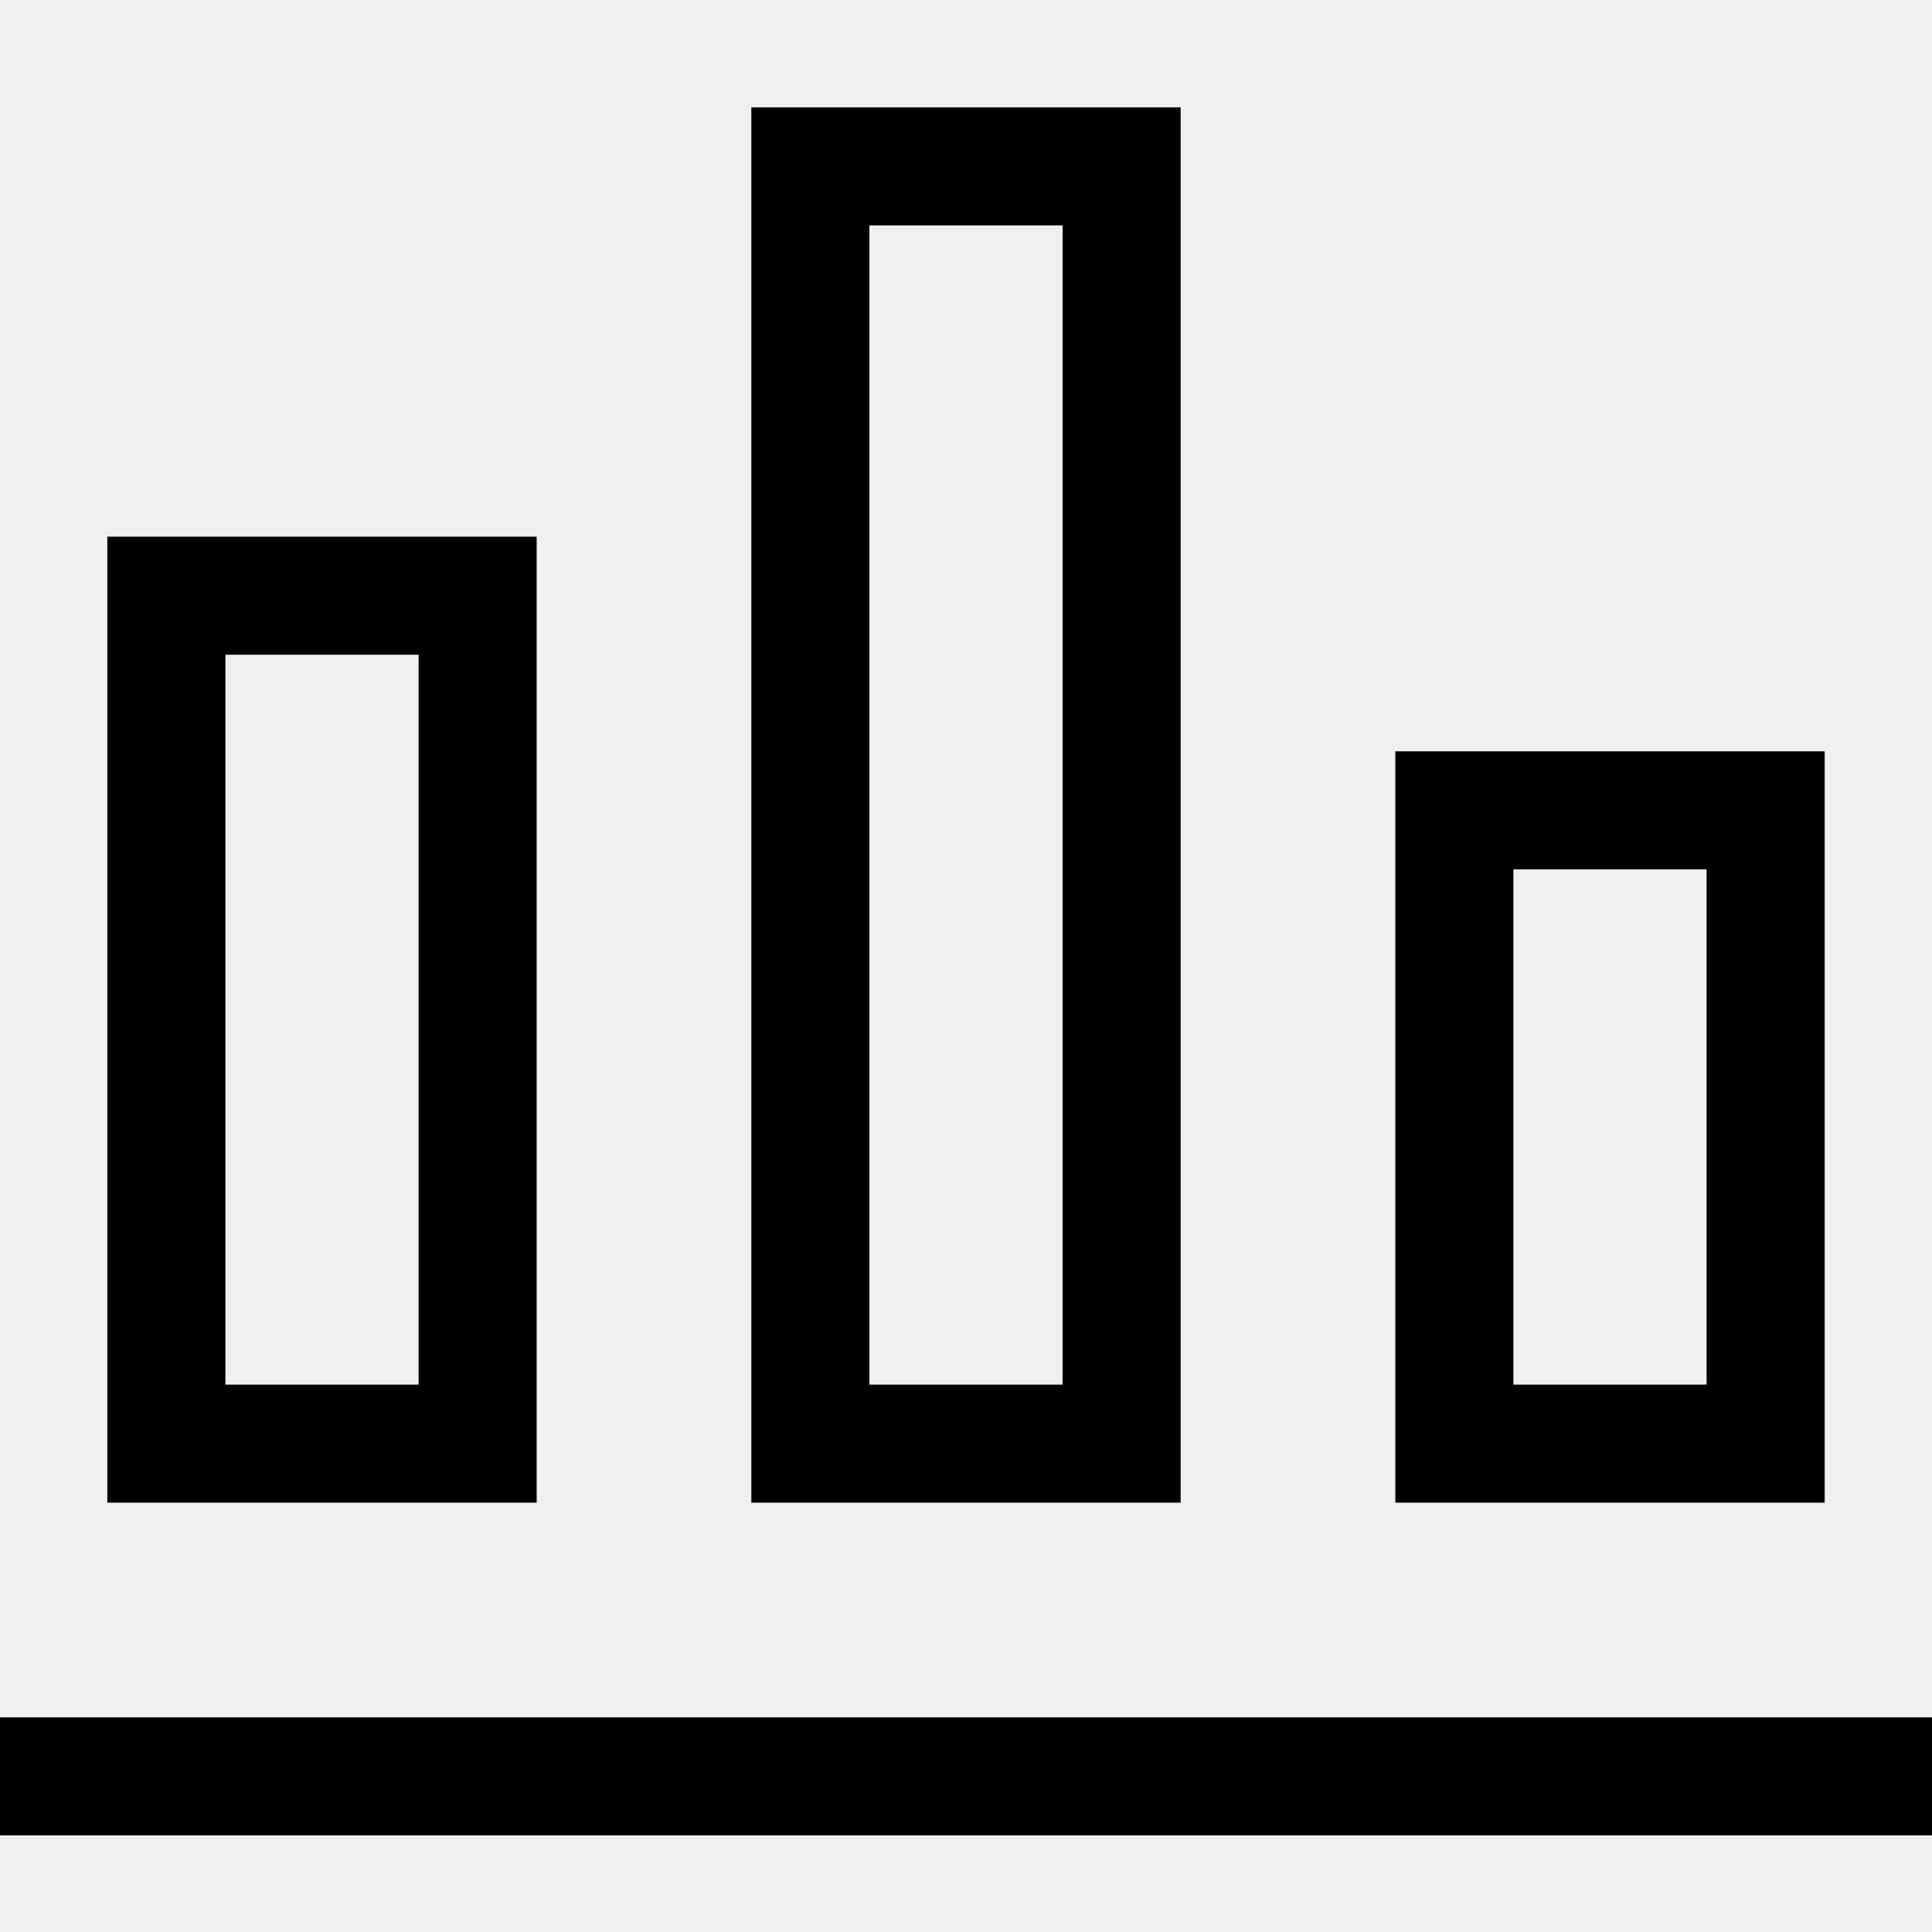
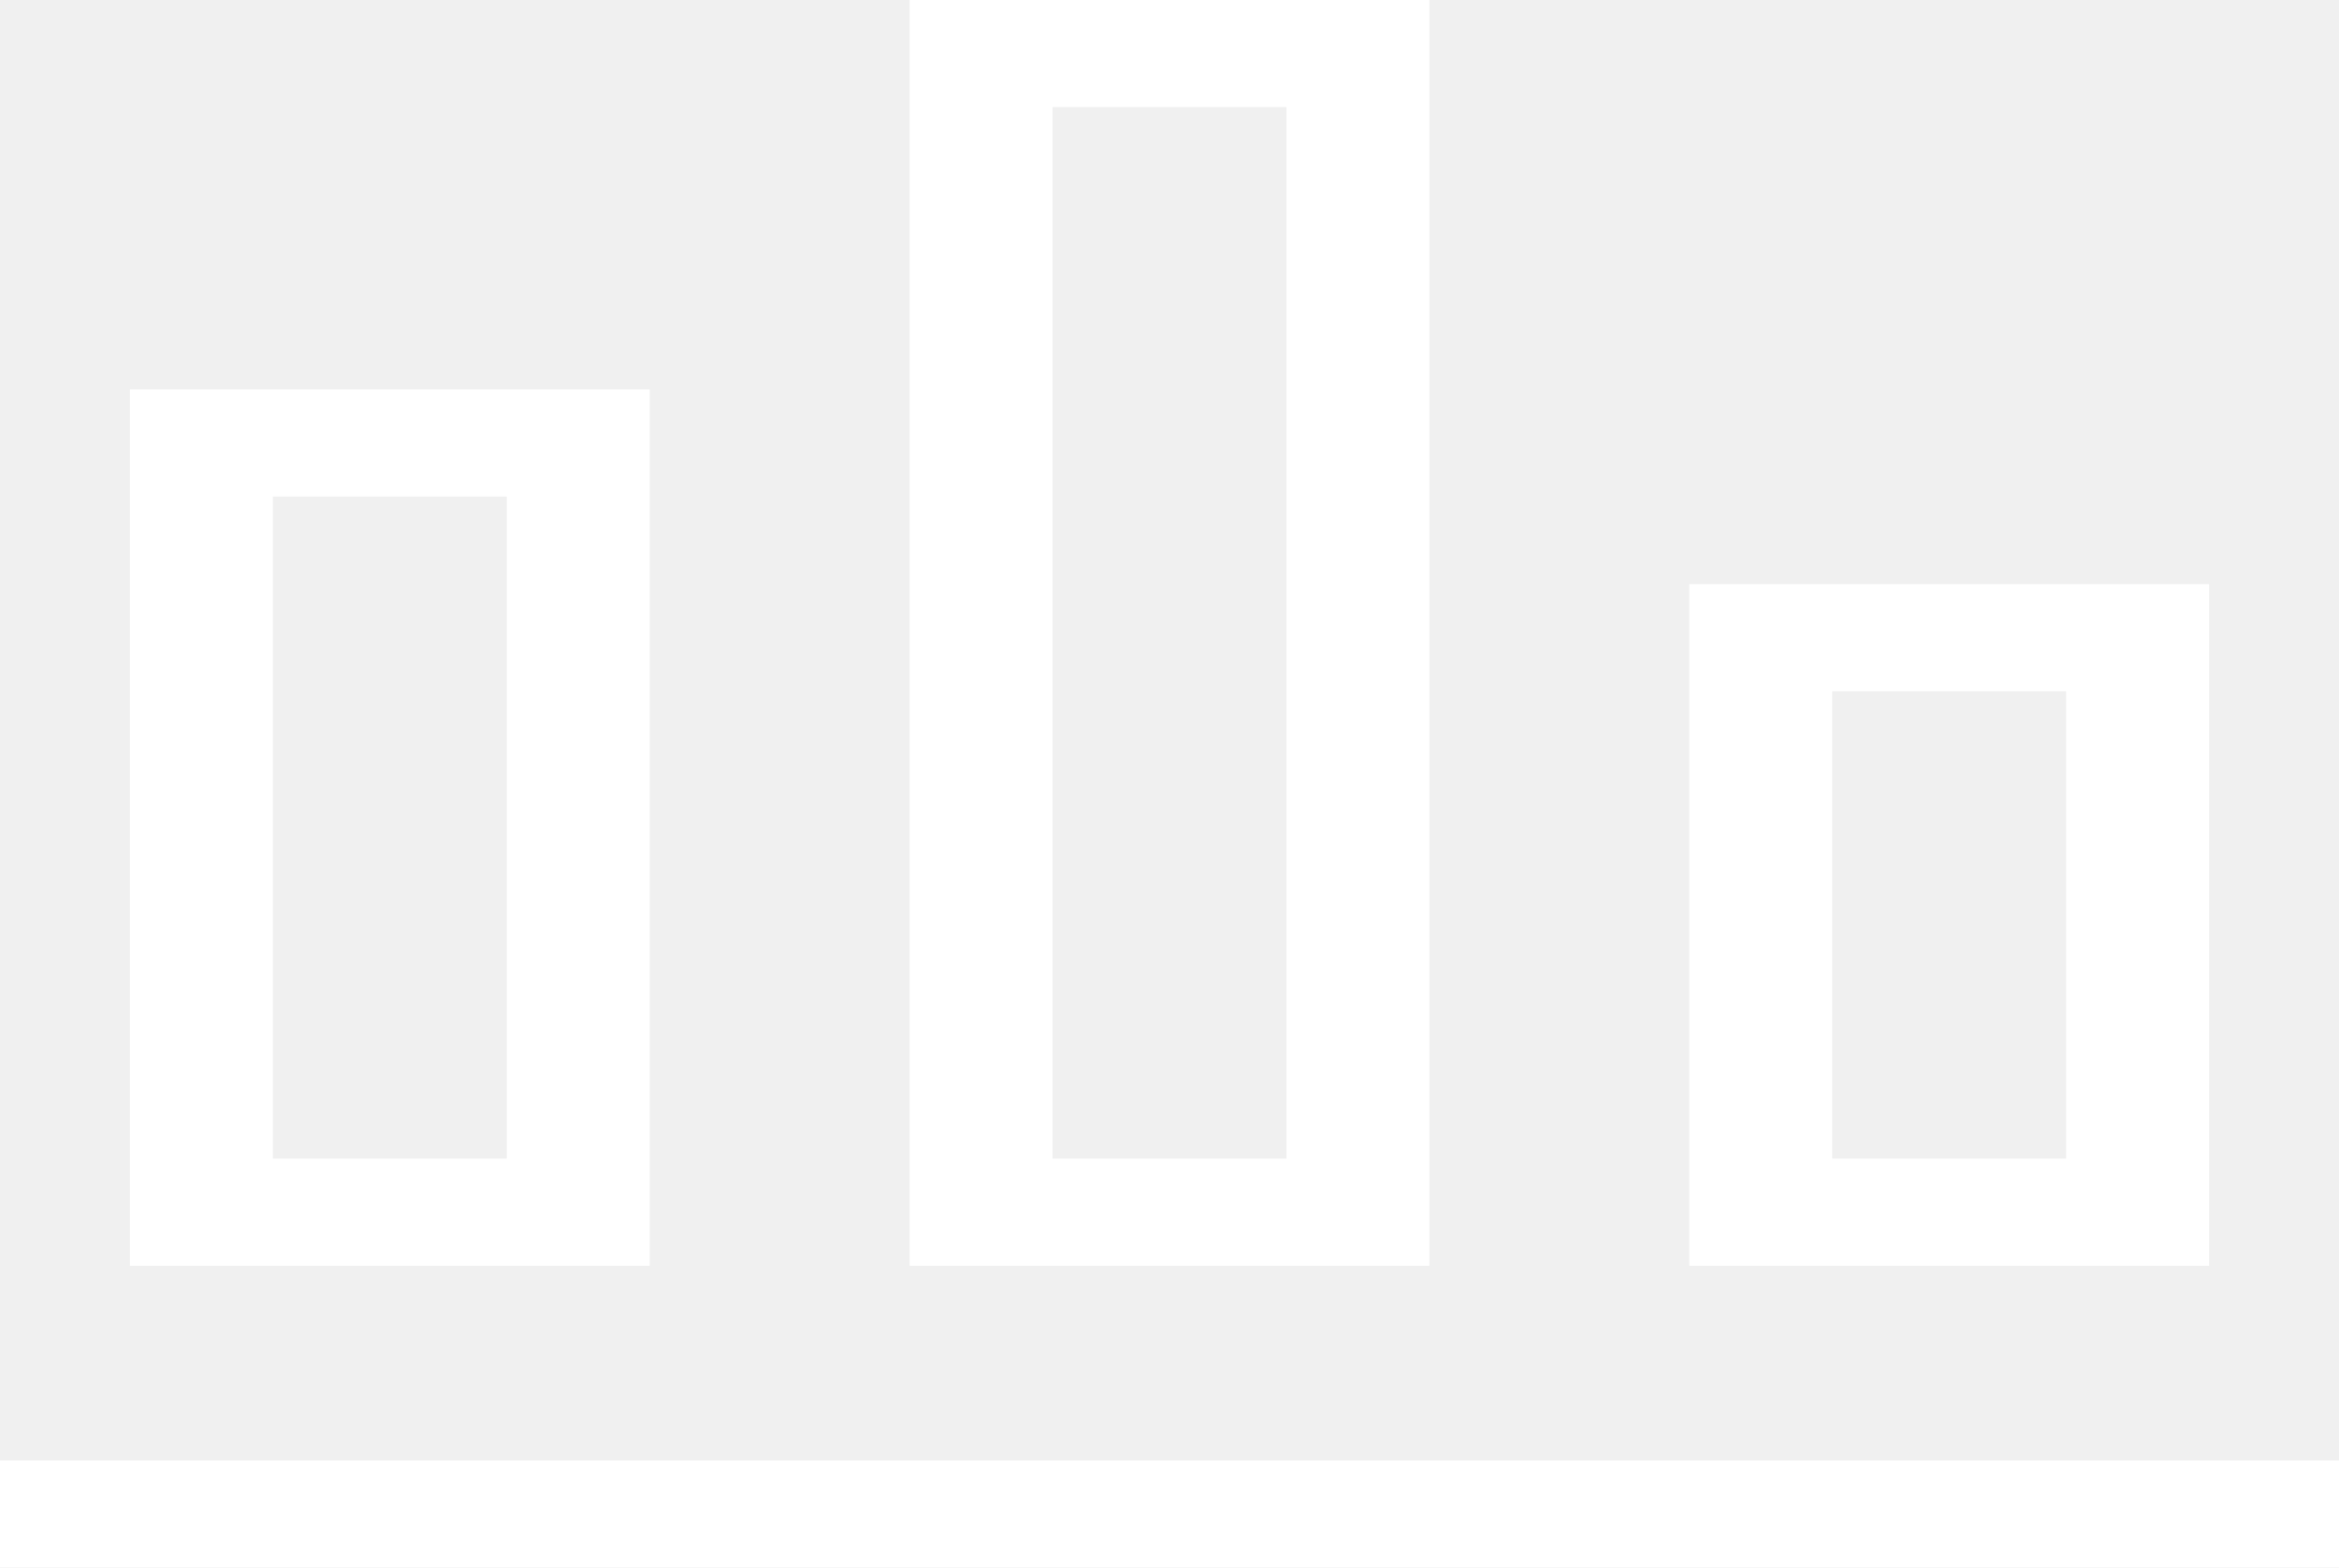
- <svg xmlns="http://www.w3.org/2000/svg" width="800px" height="800px" viewBox="0 0 1920 1920">
-   <g fill-rule="evenodd" clip-rule="evenodd" stroke="none" stroke-width="1">
-     <path fill-rule="evenodd" clip-rule="evenodd" d="M746.667 106.667V1493.33H1173.33V106.667H746.667ZM1056 224H864V1376H1056V224ZM106.667 533.333H533.333V1493.33H106.667V533.333ZM224 650.667H416V1376H224V650.667Z" />
-     <path d="M1920 1706.67H0V1824H1920V1706.67Z" />
-     <path fill-rule="evenodd" clip-rule="evenodd" d="M1386.67 746.667H1813.33V1493.33H1386.67V746.667ZM1504 864H1696V1376H1504V864Z" />
-   </g>
+ <svg xmlns="http://www.w3.org/2000/svg" width="94" height="63" viewBox="0 0 94 63" fill="none">
+   <path fill-rule="evenodd" clip-rule="evenodd" d="M36.556 0V50.869H57.444V0H36.556ZM51.7 4.304H42.3V46.565H51.7V4.304ZM5.222 15.652H26.111V50.869H5.222V15.652ZM10.967 19.956H20.367V46.565H10.967V19.956Z" fill="white" />
+   <path fill-rule="evenodd" clip-rule="evenodd" d="M94 58.696H0V63H94V58.696Z" fill="white" />
+   <path fill-rule="evenodd" clip-rule="evenodd" d="M67.889 23.478H88.778V50.869H67.889V23.478ZM73.633 27.783H83.033V46.565H73.633V27.783Z" fill="white" />
</svg>
